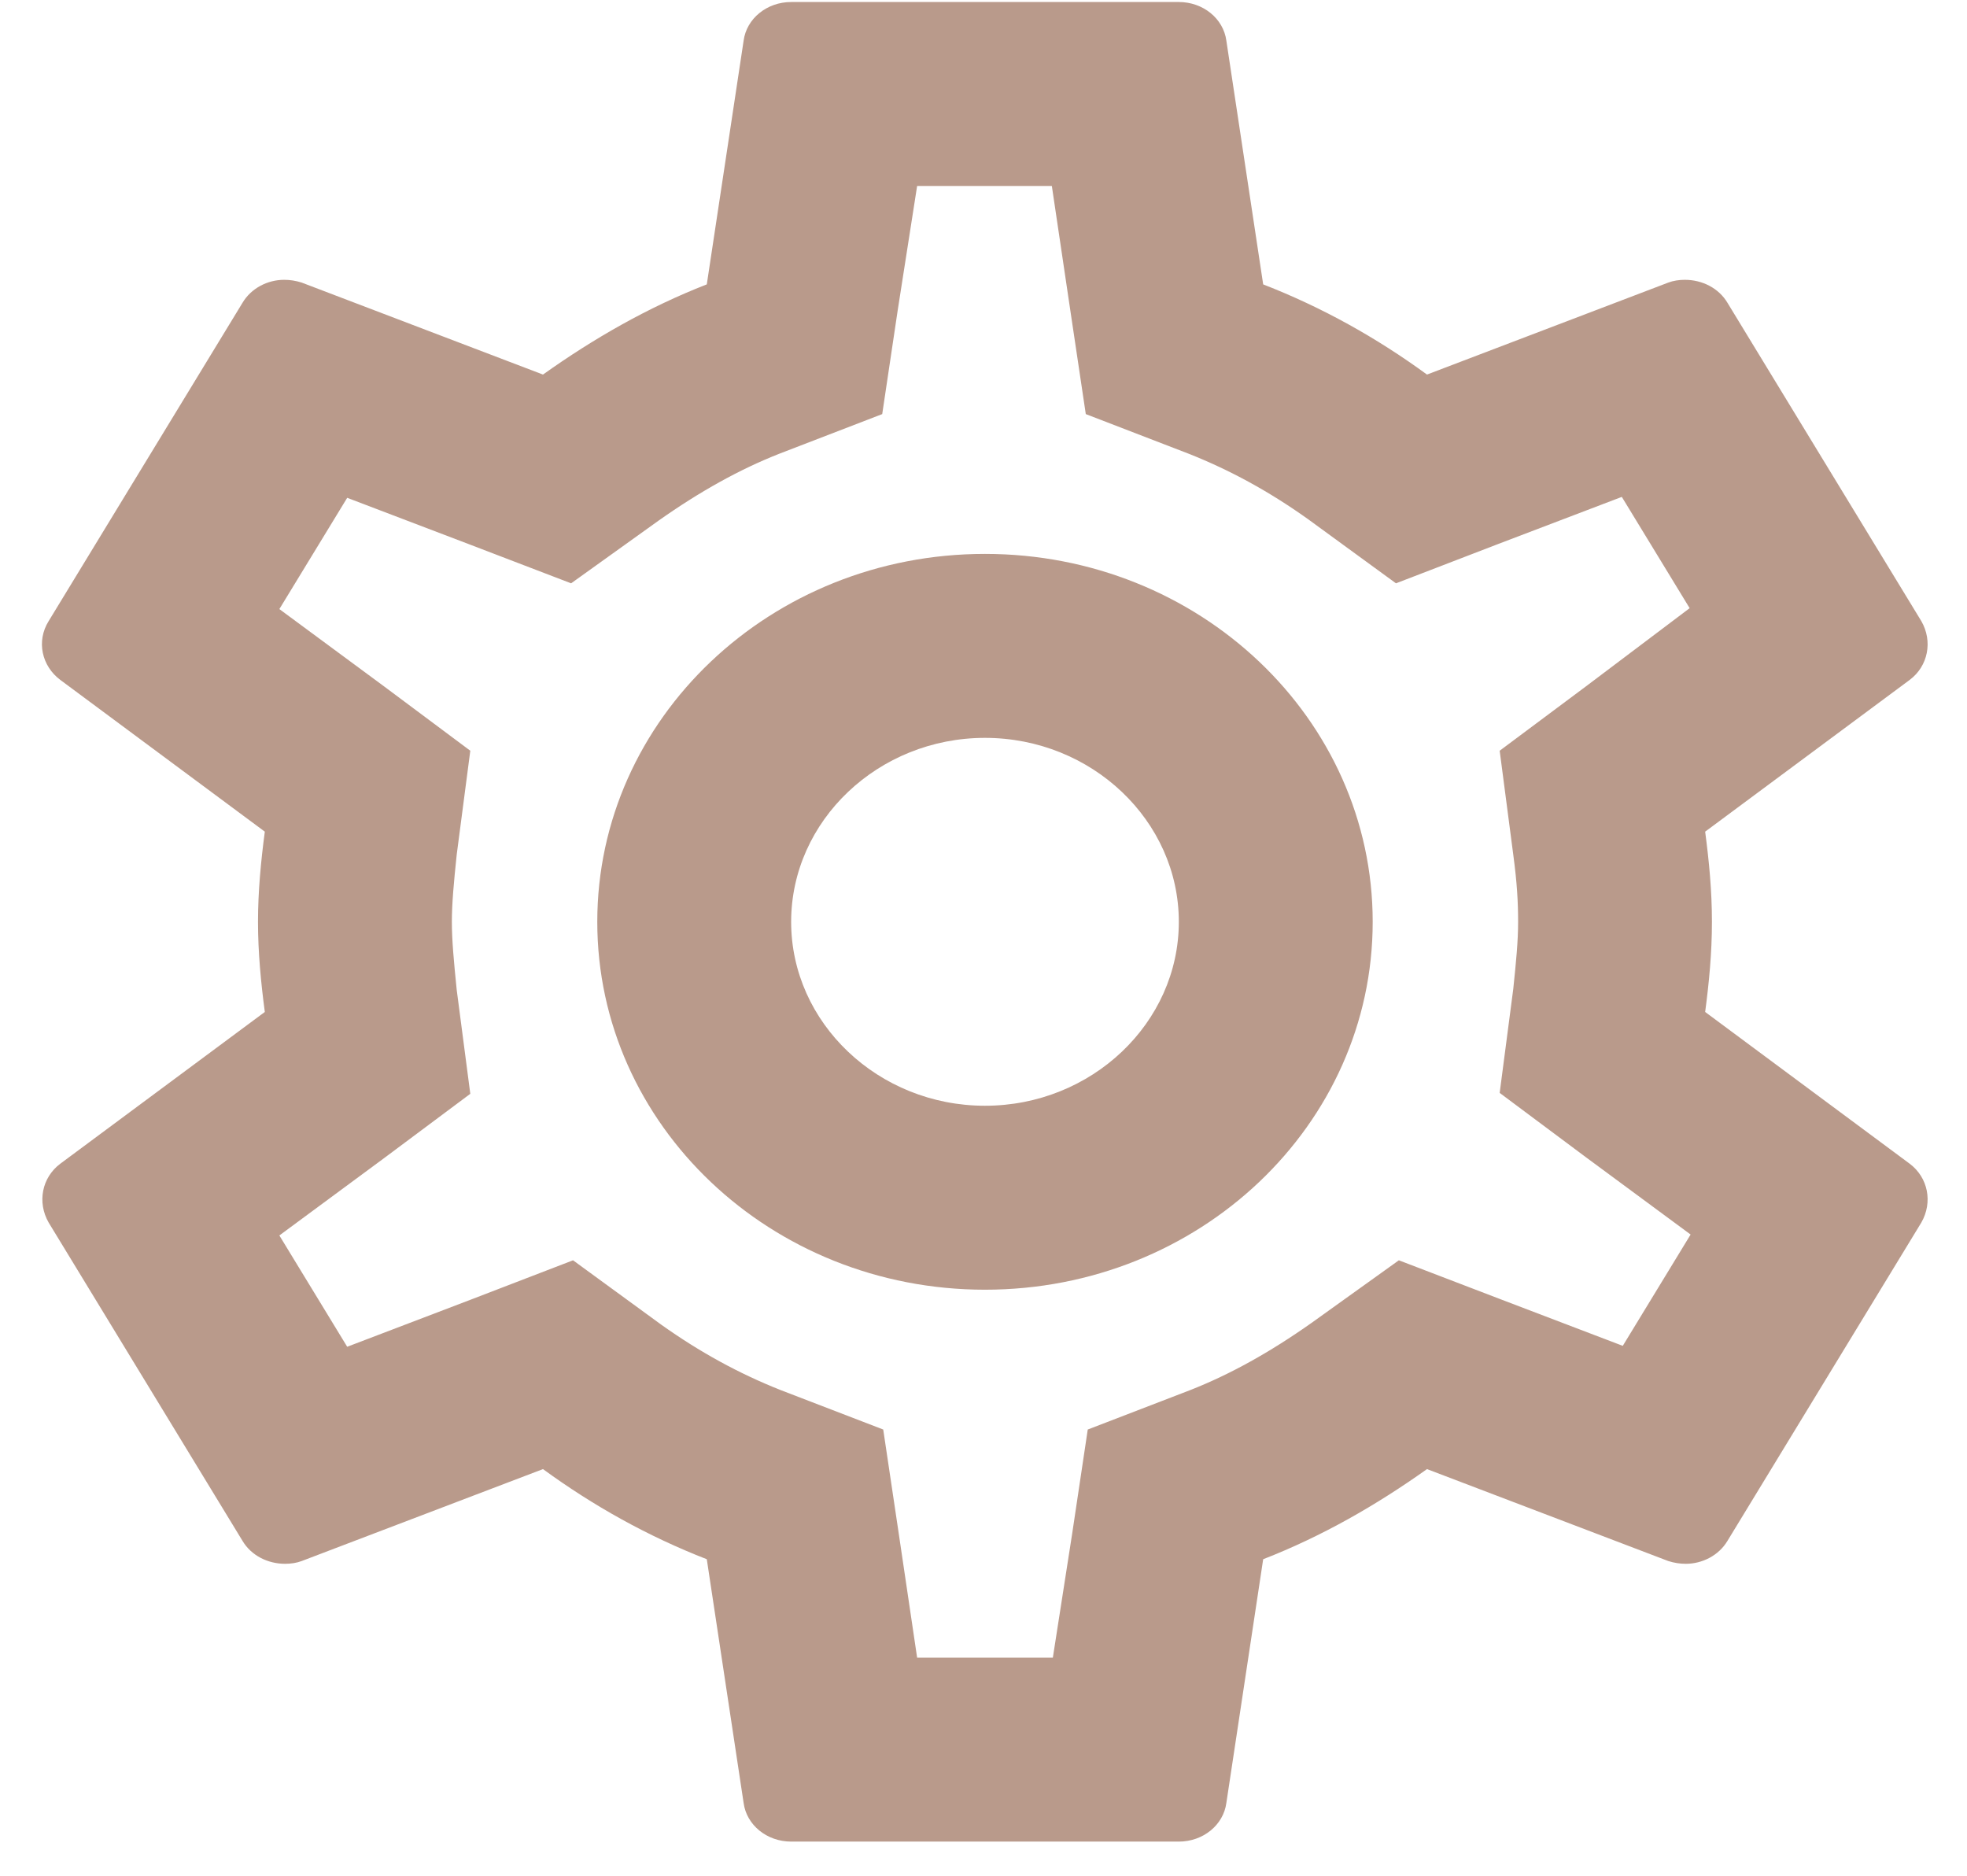
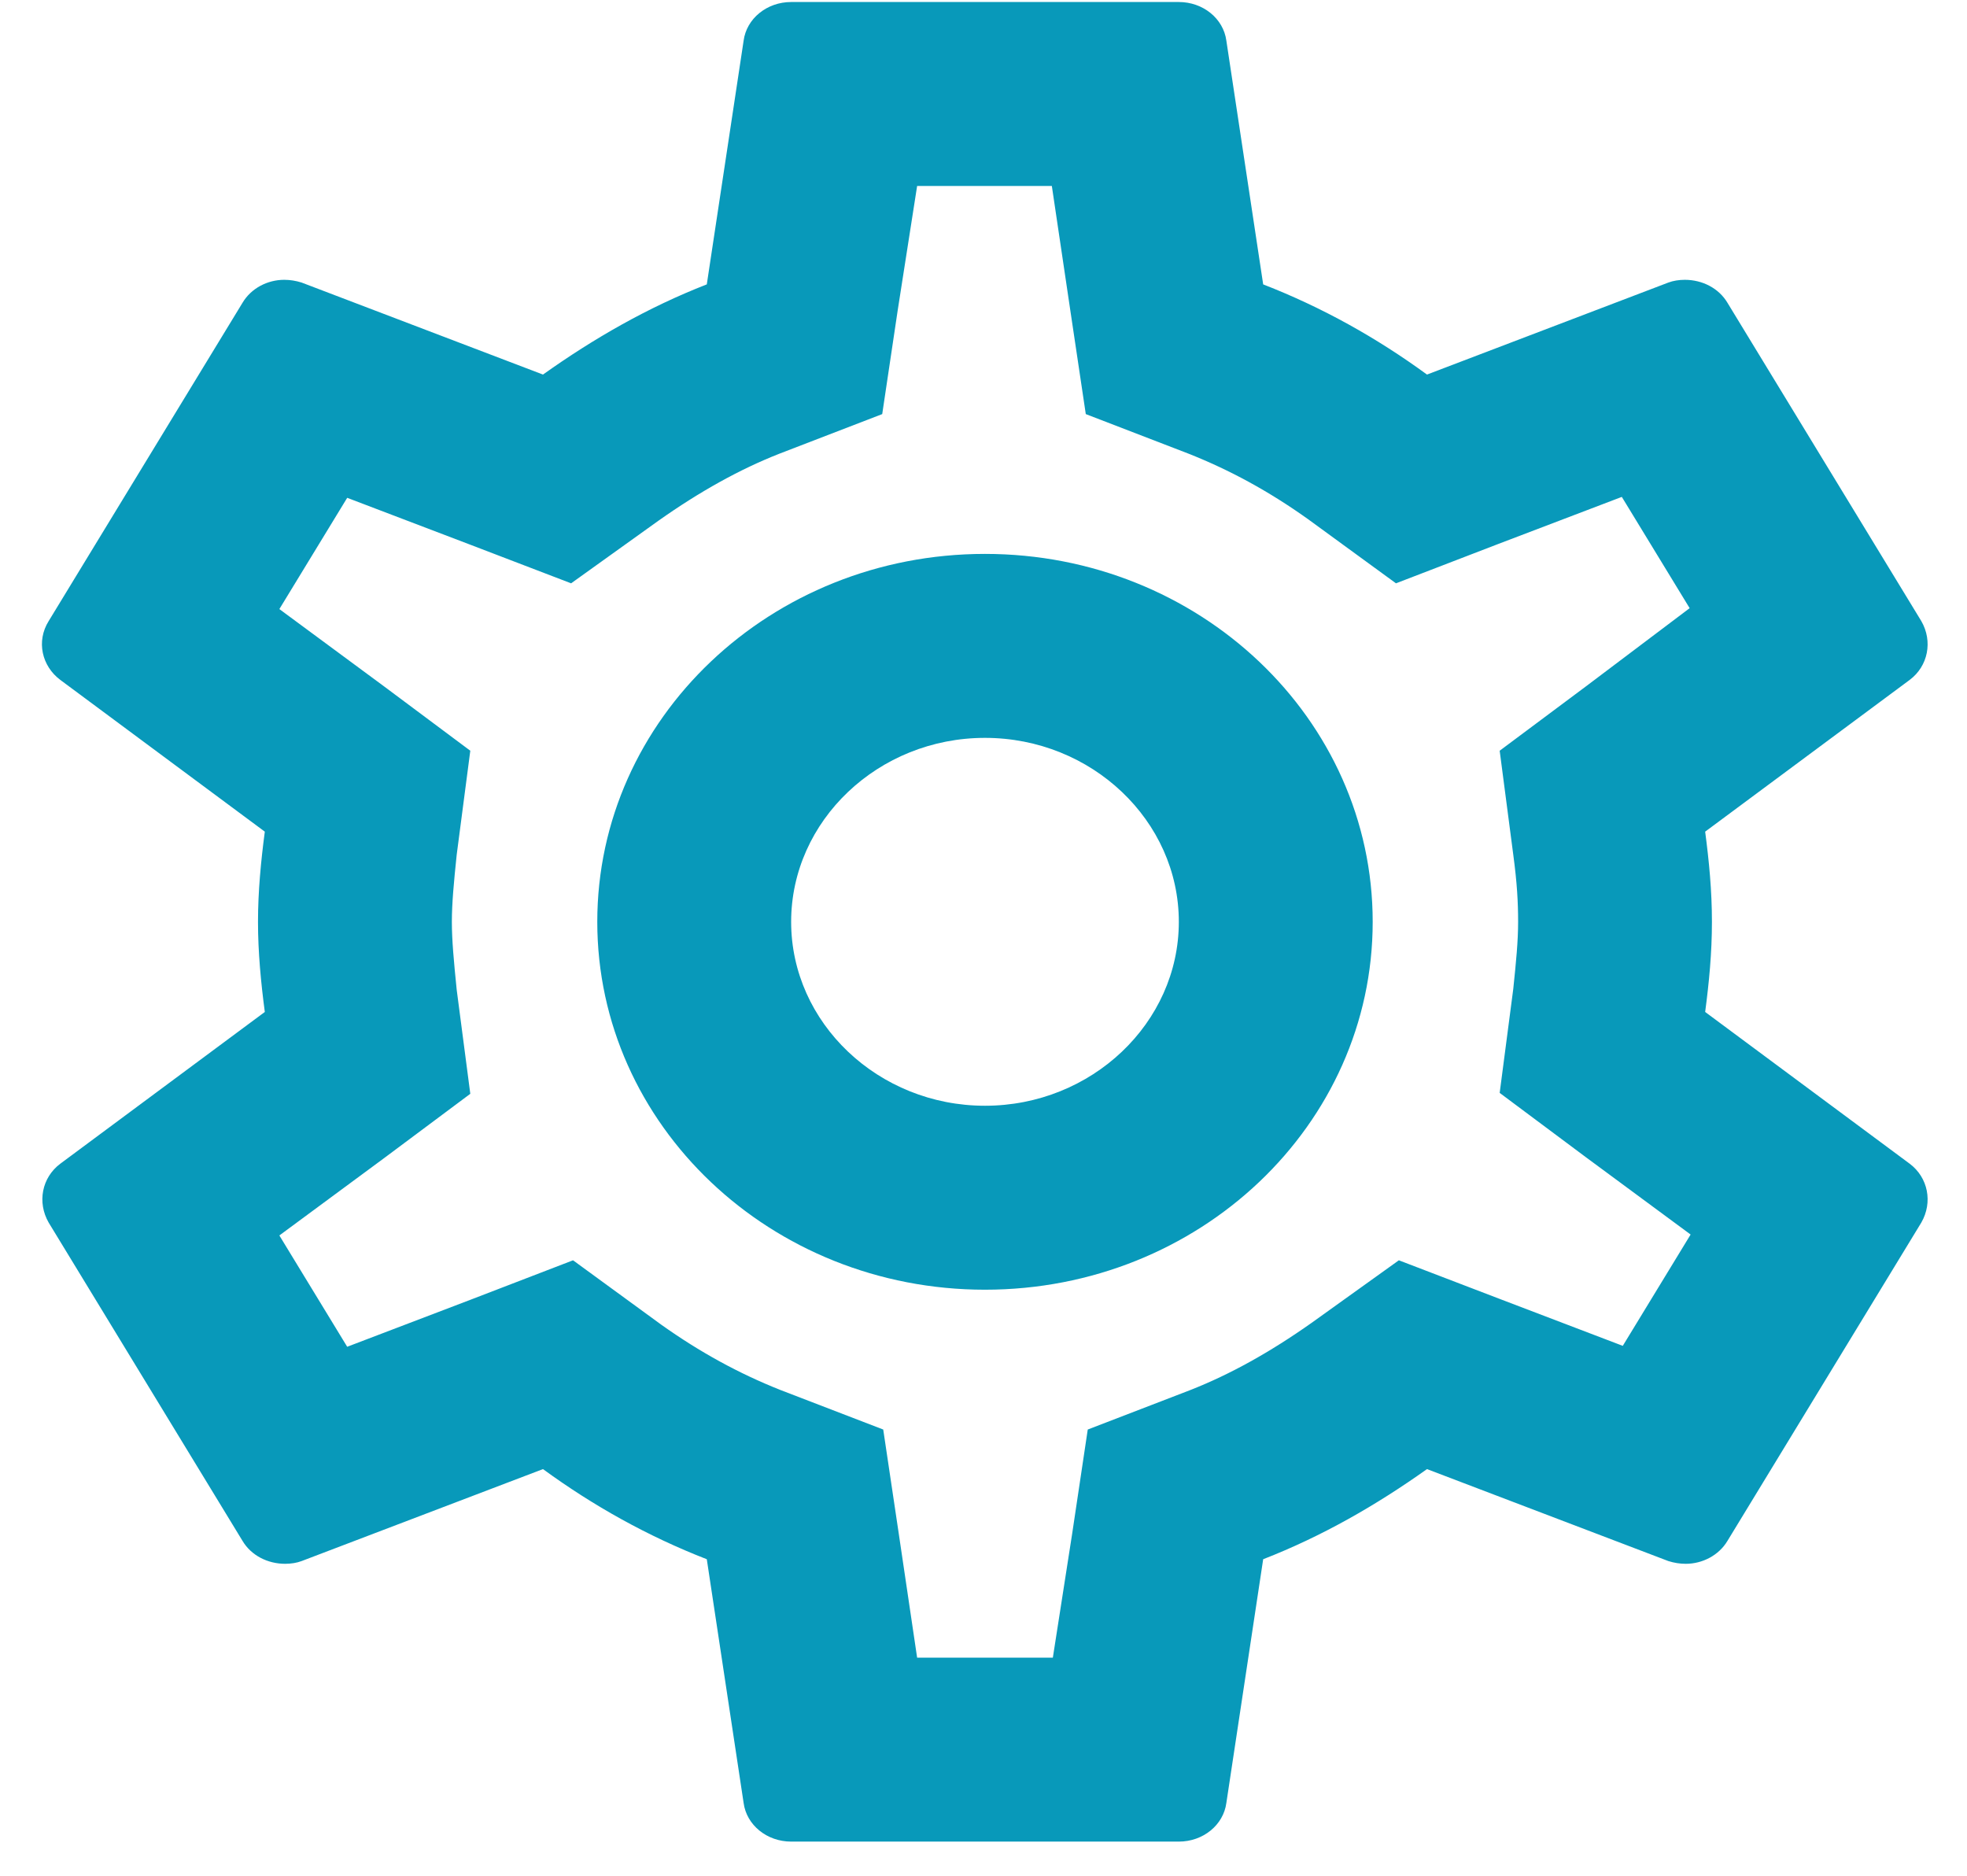
<svg xmlns="http://www.w3.org/2000/svg" width="43" height="41" viewBox="0 0 43 41" fill="none">
-   <path id="icon/action/settings_24px" fill-rule="evenodd" clip-rule="evenodd" d="M37.424 20.149C37.424 20.832 37.361 21.476 37.276 22.119L41.747 25.436C42.15 25.738 42.256 26.28 42.001 26.723L37.764 33.679C37.573 34 37.212 34.181 36.852 34.181C36.725 34.181 36.598 34.161 36.471 34.121L31.195 32.111C30.093 32.895 28.906 33.578 27.614 34.081L26.809 39.408C26.745 39.891 26.3 40.253 25.77 40.253H17.295C16.765 40.253 16.32 39.891 16.256 39.408L15.451 34.081C14.159 33.578 12.972 32.915 11.87 32.111L6.594 34.121C6.488 34.161 6.361 34.181 6.234 34.181C5.852 34.181 5.492 34 5.301 33.679L1.064 26.723C0.809 26.28 0.915 25.738 1.318 25.436L5.789 22.119C5.704 21.476 5.64 20.812 5.64 20.149C5.64 19.485 5.704 18.822 5.789 18.178L1.318 14.861C0.915 14.56 0.788 14.017 1.064 13.575L5.301 6.619C5.492 6.297 5.852 6.116 6.213 6.116C6.34 6.116 6.467 6.136 6.594 6.176L11.87 8.187C12.972 7.403 14.159 6.719 15.451 6.216L16.256 0.889C16.32 0.406 16.765 0.044 17.295 0.044H25.77C26.3 0.044 26.745 0.406 26.809 0.889L27.614 6.216C28.906 6.719 30.093 7.382 31.195 8.187L36.471 6.176C36.577 6.136 36.704 6.116 36.831 6.116C37.212 6.116 37.573 6.297 37.764 6.619L42.001 13.575C42.256 14.017 42.15 14.56 41.747 14.861L37.276 18.178C37.361 18.822 37.424 19.465 37.424 20.149ZM33.187 20.149C33.187 19.726 33.165 19.304 33.081 18.681L32.784 16.409L34.67 15.002L36.937 13.293L35.454 10.861L32.763 11.886L30.517 12.75L28.588 11.343C27.741 10.74 26.893 10.277 25.982 9.916L23.736 9.051L23.397 6.779L22.994 4.065H20.049L19.625 6.779L19.286 9.051L17.04 9.916C16.172 10.257 15.303 10.74 14.392 11.383L12.485 12.75L10.281 11.906L7.59 10.881L6.107 13.313L8.395 15.002L10.281 16.409L9.984 18.681C9.921 19.284 9.878 19.747 9.878 20.149C9.878 20.551 9.921 21.013 9.984 21.636L10.281 23.908L8.395 25.315L6.107 27.004L7.59 29.437L10.281 28.411L12.527 27.547L14.455 28.954C15.303 29.557 16.15 30.02 17.061 30.382L19.308 31.246L19.647 33.518L20.049 36.232H23.016L23.439 33.518L23.779 31.246L26.024 30.382C26.893 30.04 27.762 29.557 28.673 28.914L30.58 27.547L32.784 28.391L35.475 29.417L36.958 26.984L34.67 25.295L32.784 23.888L33.081 21.616C33.144 21.013 33.187 20.571 33.187 20.149ZM21.532 12.107C16.85 12.107 13.057 15.706 13.057 20.149C13.057 24.592 16.85 28.19 21.532 28.19C26.215 28.19 30.008 24.592 30.008 20.149C30.008 15.706 26.215 12.107 21.532 12.107ZM17.295 20.149C17.295 22.36 19.202 24.169 21.532 24.169C23.863 24.169 25.77 22.36 25.77 20.149C25.77 17.937 23.863 16.128 21.532 16.128C19.202 16.128 17.295 17.937 17.295 20.149Z" fill="#b99a8b" />
+   <path id="icon/action/settings_24px" fill-rule="evenodd" clip-rule="evenodd" d="M37.424 20.149C37.424 20.832 37.361 21.476 37.276 22.119L41.747 25.436C42.15 25.738 42.256 26.28 42.001 26.723L37.764 33.679C37.573 34 37.212 34.181 36.852 34.181C36.725 34.181 36.598 34.161 36.471 34.121L31.195 32.111C30.093 32.895 28.906 33.578 27.614 34.081L26.809 39.408C26.745 39.891 26.3 40.253 25.77 40.253H17.295C16.765 40.253 16.32 39.891 16.256 39.408L15.451 34.081C14.159 33.578 12.972 32.915 11.87 32.111L6.594 34.121C6.488 34.161 6.361 34.181 6.234 34.181C5.852 34.181 5.492 34 5.301 33.679L1.064 26.723C0.809 26.28 0.915 25.738 1.318 25.436L5.789 22.119C5.704 21.476 5.64 20.812 5.64 20.149C5.64 19.485 5.704 18.822 5.789 18.178L1.318 14.861C0.915 14.56 0.788 14.017 1.064 13.575L5.301 6.619C5.492 6.297 5.852 6.116 6.213 6.116C6.34 6.116 6.467 6.136 6.594 6.176L11.87 8.187C12.972 7.403 14.159 6.719 15.451 6.216L16.256 0.889C16.32 0.406 16.765 0.044 17.295 0.044H25.77C26.3 0.044 26.745 0.406 26.809 0.889L27.614 6.216C28.906 6.719 30.093 7.382 31.195 8.187L36.471 6.176C36.577 6.136 36.704 6.116 36.831 6.116C37.212 6.116 37.573 6.297 37.764 6.619L42.001 13.575C42.256 14.017 42.15 14.56 41.747 14.861L37.276 18.178C37.361 18.822 37.424 19.465 37.424 20.149ZM33.187 20.149C33.187 19.726 33.165 19.304 33.081 18.681L32.784 16.409L34.67 15.002L36.937 13.293L35.454 10.861L32.763 11.886L30.517 12.75L28.588 11.343C27.741 10.74 26.893 10.277 25.982 9.916L23.736 9.051L23.397 6.779L22.994 4.065H20.049L19.625 6.779L19.286 9.051L17.04 9.916C16.172 10.257 15.303 10.74 14.392 11.383L12.485 12.75L10.281 11.906L7.59 10.881L6.107 13.313L8.395 15.002L10.281 16.409L9.984 18.681C9.921 19.284 9.878 19.747 9.878 20.149C9.878 20.551 9.921 21.013 9.984 21.636L10.281 23.908L8.395 25.315L6.107 27.004L7.59 29.437L10.281 28.411L12.527 27.547L14.455 28.954C15.303 29.557 16.15 30.02 17.061 30.382L19.308 31.246L19.647 33.518L20.049 36.232H23.016L23.439 33.518L23.779 31.246L26.024 30.382C26.893 30.04 27.762 29.557 28.673 28.914L30.58 27.547L32.784 28.391L35.475 29.417L36.958 26.984L34.67 25.295L32.784 23.888L33.081 21.616C33.144 21.013 33.187 20.571 33.187 20.149ZM21.532 12.107C16.85 12.107 13.057 15.706 13.057 20.149C13.057 24.592 16.85 28.19 21.532 28.19C26.215 28.19 30.008 24.592 30.008 20.149C30.008 15.706 26.215 12.107 21.532 12.107ZM17.295 20.149C17.295 22.36 19.202 24.169 21.532 24.169C23.863 24.169 25.77 22.36 25.77 20.149C25.77 17.937 23.863 16.128 21.532 16.128C19.202 16.128 17.295 17.937 17.295 20.149Z" fill=" #0899ba" />
</svg>
